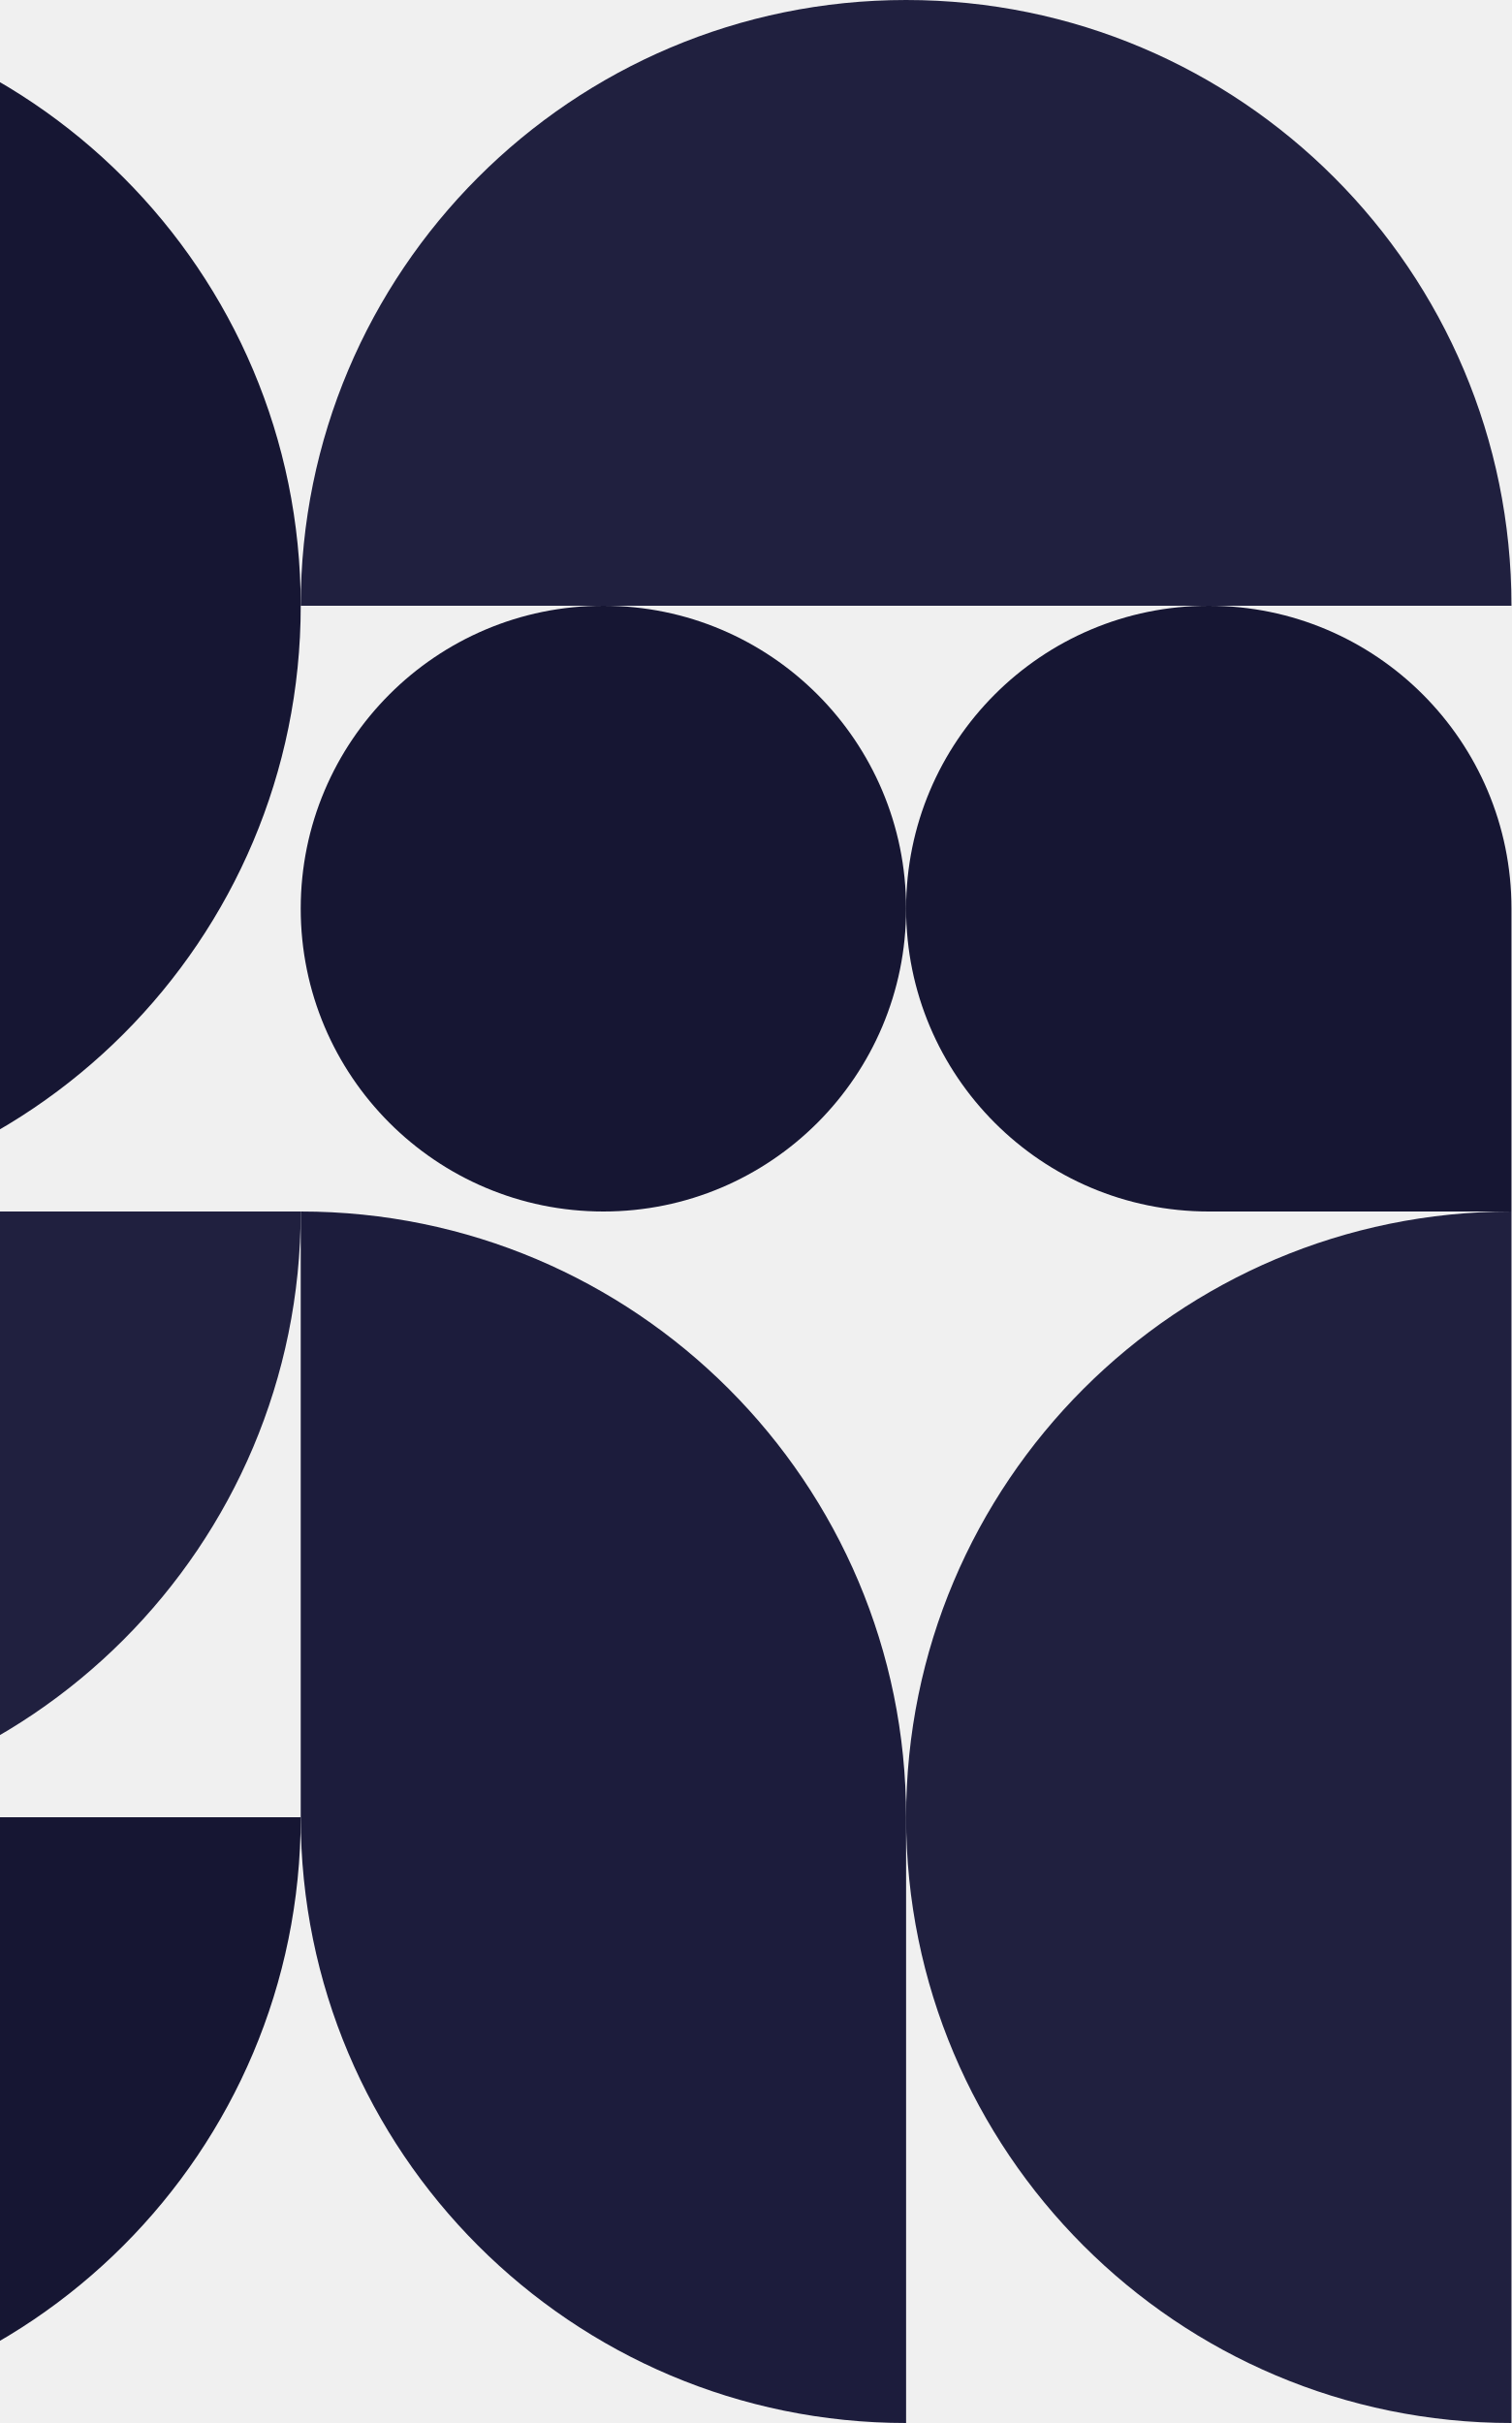
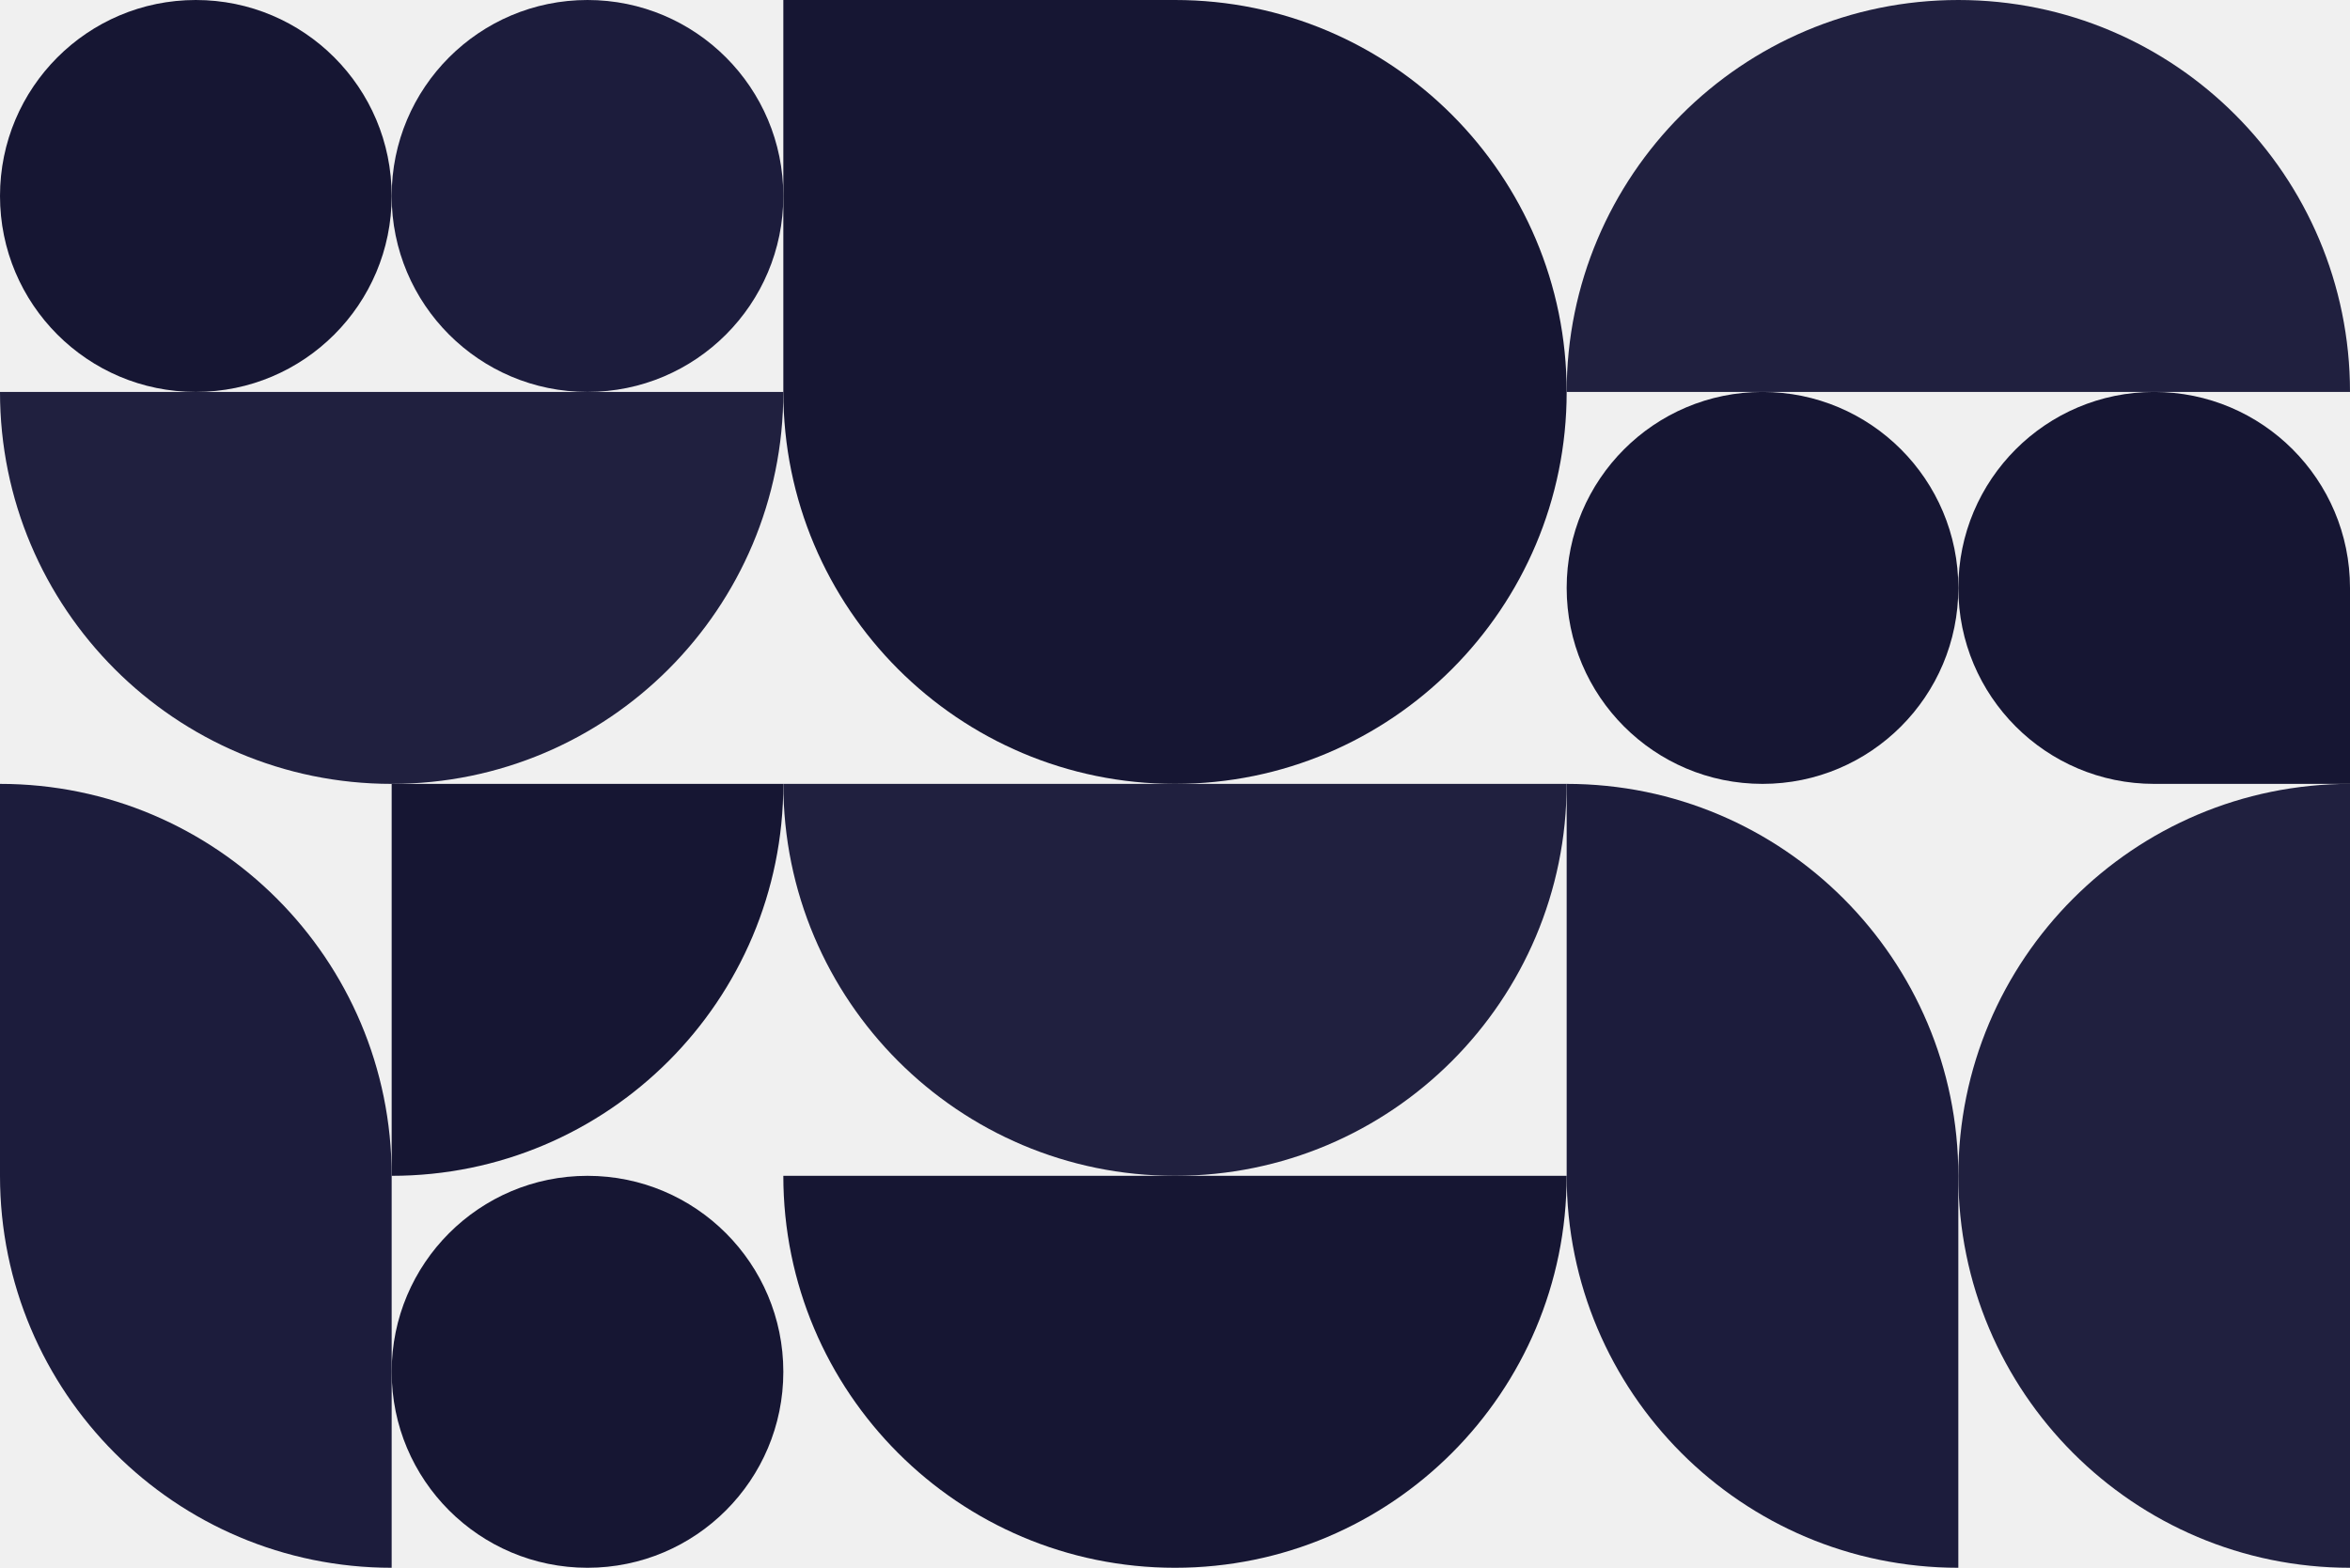
- <svg xmlns="http://www.w3.org/2000/svg" width="320" height="513" viewBox="0 0 320 513" fill="none">
-   <g clip-path="url(#clip0_1_1756)">
-     <path d="M320 513C249.216 513 191.833 455.58 191.833 384.75C191.833 313.919 249.216 256.5 320 256.5L320 513Z" fill="#20203F" />
-     <path d="M63.667 256.5C63.667 327.33 6.284 384.75 -64.5 384.75C-135.284 384.75 -192.667 327.33 -192.667 256.5L63.667 256.5Z" fill="#20203F" />
-     <path d="M63.667 128.25C63.667 57.42 121.049 2.00774e-05 191.833 4.48443e-05C262.617 6.96108e-05 320 57.42 320 128.25L63.667 128.25Z" fill="#20203F" />
-     <path d="M63.667 384.75C63.667 455.58 6.284 513 -64.5 513C-135.284 513 -192.667 455.58 -192.667 384.75L63.667 384.75Z" fill="#161633" />
-     <path fill-rule="evenodd" clip-rule="evenodd" d="M191.833 384.75C191.833 313.92 134.451 256.5 63.667 256.5L63.667 384.75C63.667 455.58 121.049 513 191.833 513L191.833 384.75Z" fill="#1C1C3C" />
-     <path d="M127.75 128.25C92.358 128.25 63.667 156.96 63.667 192.375C63.667 227.79 92.358 256.5 127.75 256.5C163.142 256.5 191.833 227.79 191.833 192.375C191.833 156.96 163.142 128.25 127.75 128.25Z" fill="#161633" />
-     <path d="M255.917 256.5C220.525 256.5 191.833 227.79 191.833 192.375C191.833 156.96 220.525 128.25 255.917 128.25C291.309 128.25 320 156.96 320 192.375L320 256.5L255.917 256.5Z" fill="#161633" />
-     <path d="M-64.5 -5.5858e-06C6.284 -2.50087e-06 63.667 57.419 63.667 128.25C63.667 199.08 6.284 256.5 -64.5 256.5C-135.284 256.5 -192.667 199.08 -192.667 128.25L-192.667 -1.11716e-05L-64.5 -5.5858e-06Z" fill="#161633" />
+ <svg xmlns="http://www.w3.org/2000/svg" width="769" height="513" viewBox="0 0 769 513" fill="none">
+   <g clip-path="url(#clip0_96_276)">
+     <path d="M256.333 128.25C256.333 199.08 198.95 256.5 128.167 256.5C57.383 256.5 -0 199.08 -9.91821e-05 128.25L256.333 128.25Z" fill="#20203F" />
+     <path fill-rule="evenodd" clip-rule="evenodd" d="M128.167 384.75C128.167 313.92 70.784 256.5 -2.81334e-05 256.5L-3.37394e-05 384.75C-3.68355e-05 455.58 57.383 513 128.167 513L128.167 384.75Z" fill="#1C1C3C" />
+     <path d="M256.333 256.5C256.333 327.33 198.95 384.75 128.167 384.75L128.167 256.5L256.333 256.5Z" fill="#161633" />
+     <path d="M128.167 64.125C128.167 28.71 99.476 4.33537e-06 64.083 2.7929e-06C28.691 1.25042e-06 4.35104e-06 28.71 2.80299e-06 64.125C1.25494e-06 99.54 28.691 128.25 64.083 128.25C99.476 128.25 128.167 99.54 128.167 64.125Z" fill="#161633" />
+     <path d="M256.333 64.125C256.333 28.71 227.642 4.33537e-06 192.25 2.7929e-06C156.858 1.25042e-06 128.167 28.71 128.167 64.125C128.167 99.54 156.858 128.25 192.25 128.25C227.642 128.25 256.333 99.54 256.333 64.125Z" fill="#1C1C3C" />
+     <path d="M256.333 448.875C256.333 413.46 227.642 384.75 192.25 384.75C156.858 384.75 128.167 413.46 128.167 448.875C128.167 484.29 156.858 513 192.25 513C227.642 513 256.333 484.29 256.333 448.875Z" fill="#161633" />
+     <path d="M769 513C698.216 513 640.833 455.58 640.833 384.75C640.833 313.92 698.216 256.5 769 256.5L769 513Z" fill="#20203F" />
+     <path d="M512.667 256.5C512.667 327.33 455.284 384.75 384.5 384.75C313.716 384.75 256.333 327.33 256.333 256.5L512.667 256.5Z" fill="#20203F" />
+     <path d="M512.667 128.25C512.667 57.42 570.049 2.00774e-05 640.833 4.48443e-05C711.617 6.96108e-05 769 57.42 769 128.25L512.667 128.25Z" fill="#20203F" />
+     <path d="M512.667 384.75C512.667 455.58 455.284 513 384.5 513C313.716 513 256.333 455.58 256.333 384.75L512.667 384.75Z" fill="#161633" />
+     <path fill-rule="evenodd" clip-rule="evenodd" d="M640.833 384.75C640.833 313.92 583.451 256.5 512.667 256.5L512.667 384.75C512.667 455.58 570.049 513 640.833 513L640.833 384.75Z" fill="#1C1C3C" />
+     <path d="M576.75 128.25C541.358 128.25 512.667 156.96 512.667 192.375C512.667 227.79 541.358 256.5 576.75 256.5C612.142 256.5 640.833 227.79 640.833 192.375C640.833 156.96 612.142 128.25 576.75 128.25Z" fill="#161633" />
+     <path d="M704.917 256.5C669.525 256.5 640.833 227.79 640.833 192.375C640.833 156.96 669.525 128.25 704.917 128.25C740.309 128.25 769 156.96 769 192.375L769 256.5L704.917 256.5Z" fill="#161633" />
+     <path d="M384.5 -5.5858e-06C455.284 -2.50087e-06 512.667 57.419 512.667 128.25C512.667 199.08 455.284 256.5 384.5 256.5C313.716 256.5 256.333 199.08 256.333 128.25L256.333 -1.11716e-05L384.5 -5.5858e-06Z" fill="#161633" />
  </g>
  <defs>
-     <clipPath id="clip0_1_1756">
-       <rect x="320" width="513" height="769" transform="rotate(90 320 0)" fill="white" />
+     <clipPath id="clip0_96_276">
+       <rect x="769" width="513" height="769" transform="rotate(90 769 0)" fill="white" />
    </clipPath>
  </defs>
</svg>
